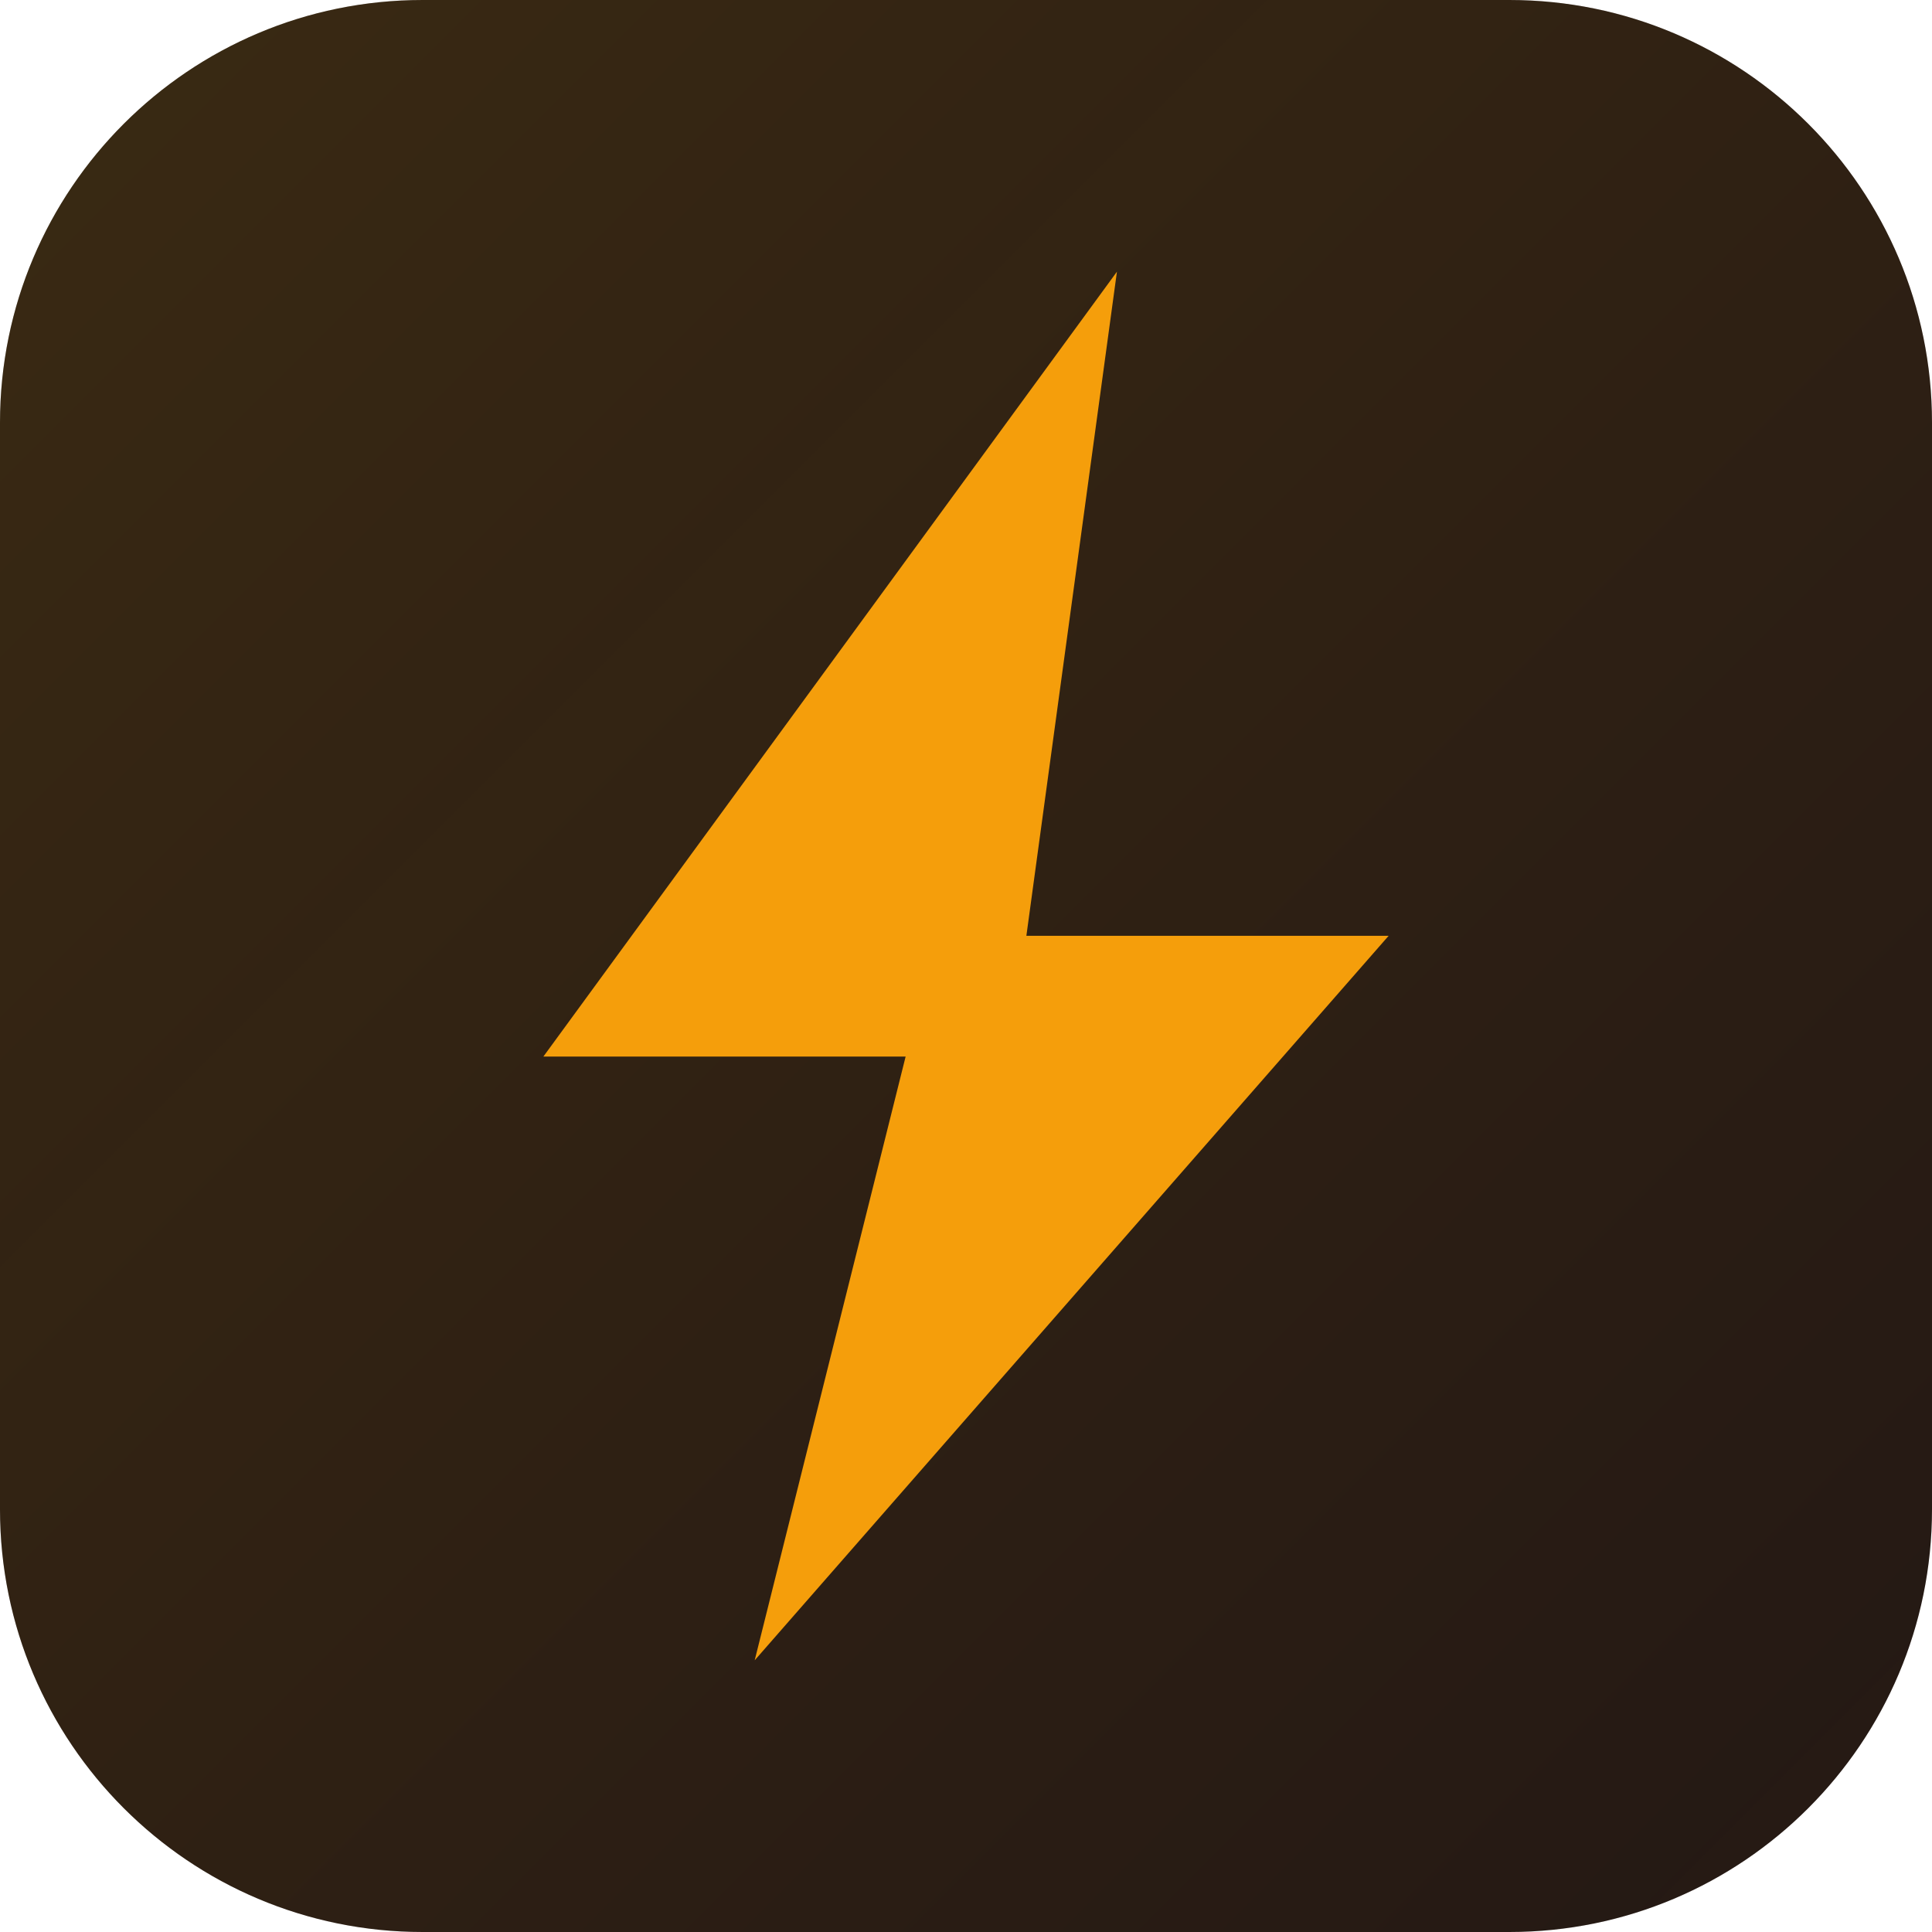
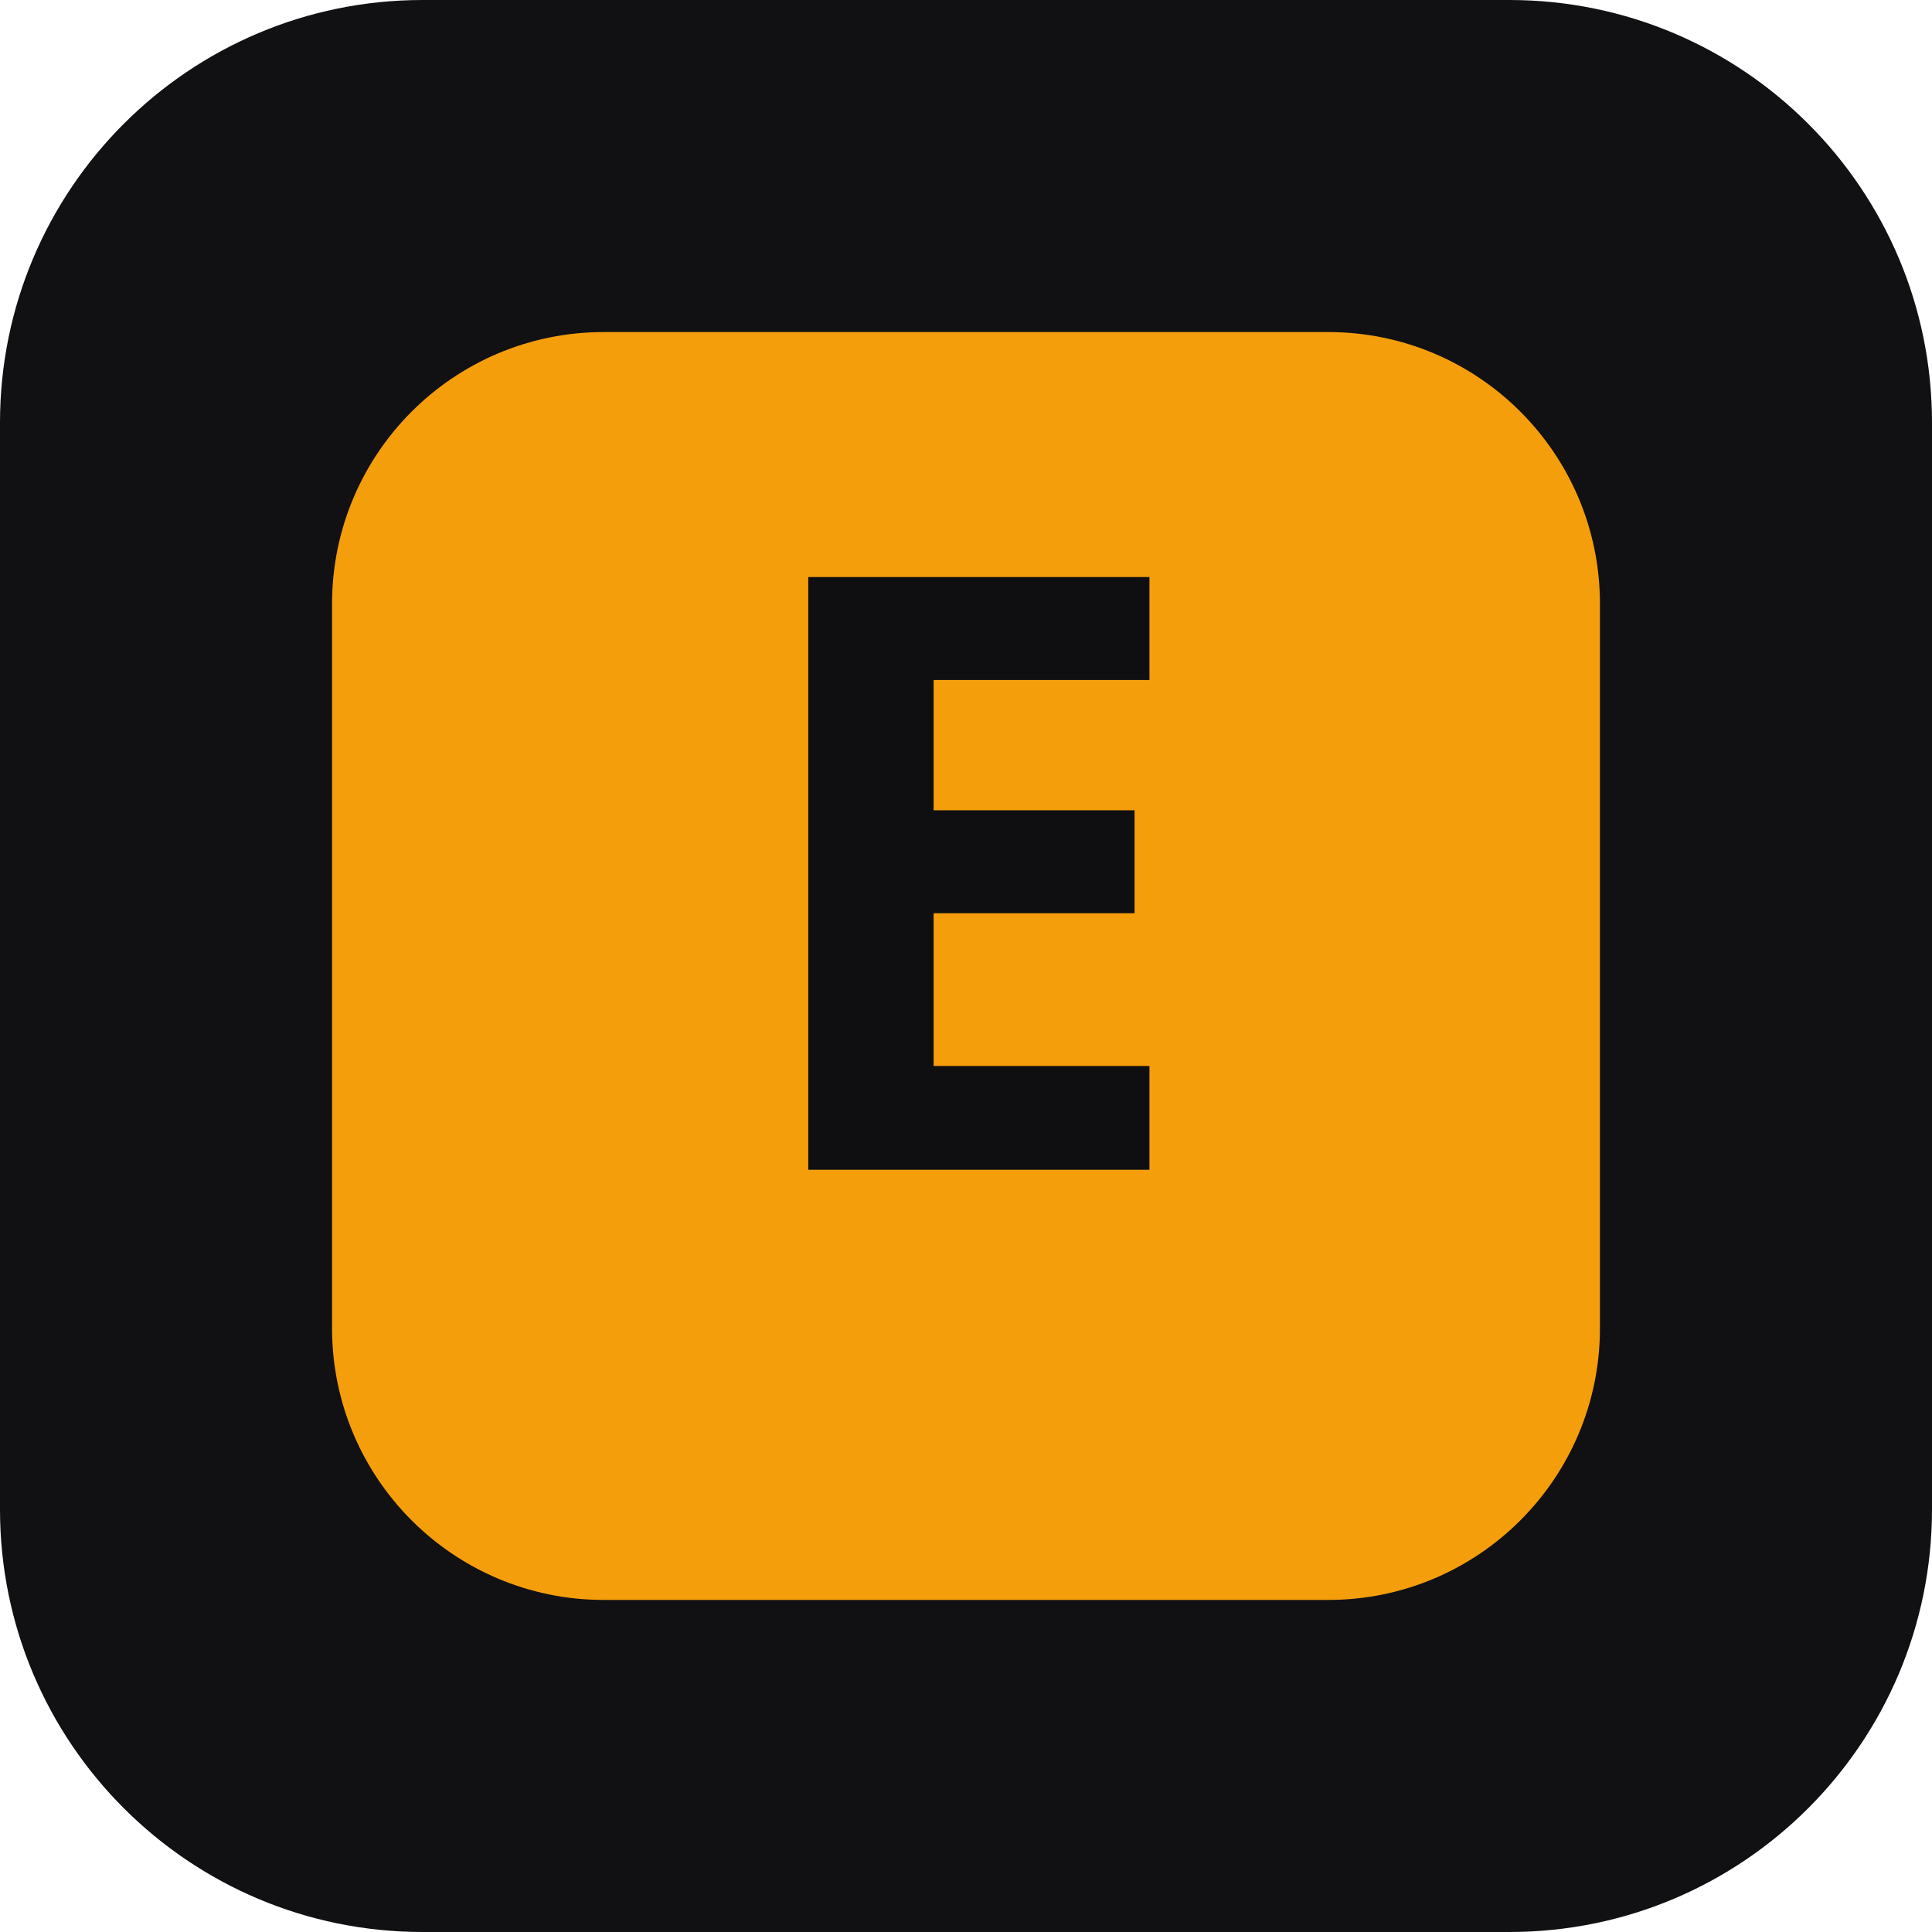
<svg xmlns="http://www.w3.org/2000/svg" viewBox="0 0 512 512">
  <rect width="512" height="512" rx="112" fill="#111114" />
-   <defs>
-     <linearGradient id="bg" x1="0" y1="0" x2="1" y2="1">
-       <stop offset="0%" stop-color="#f59e0b" stop-opacity="0.18" />
-       <stop offset="100%" stop-color="#f97316" stop-opacity="0.08" />
-     </linearGradient>
-   </defs>
-   <rect width="512" height="512" rx="112" fill="url(#bg)" />
-   <path d="M296 72L144 280h96l-40 160 168-192h-96L296 72z" fill="#f59e0b" />
+   <rect x="88" y="88" width="336" height="336" rx="72" fill="#f59e0b" />
+   <text x="256" y="310" font-family="sans-serif" font-size="220" font-weight="900" text-anchor="middle" fill="#0f0f11">E</text>
</svg>
